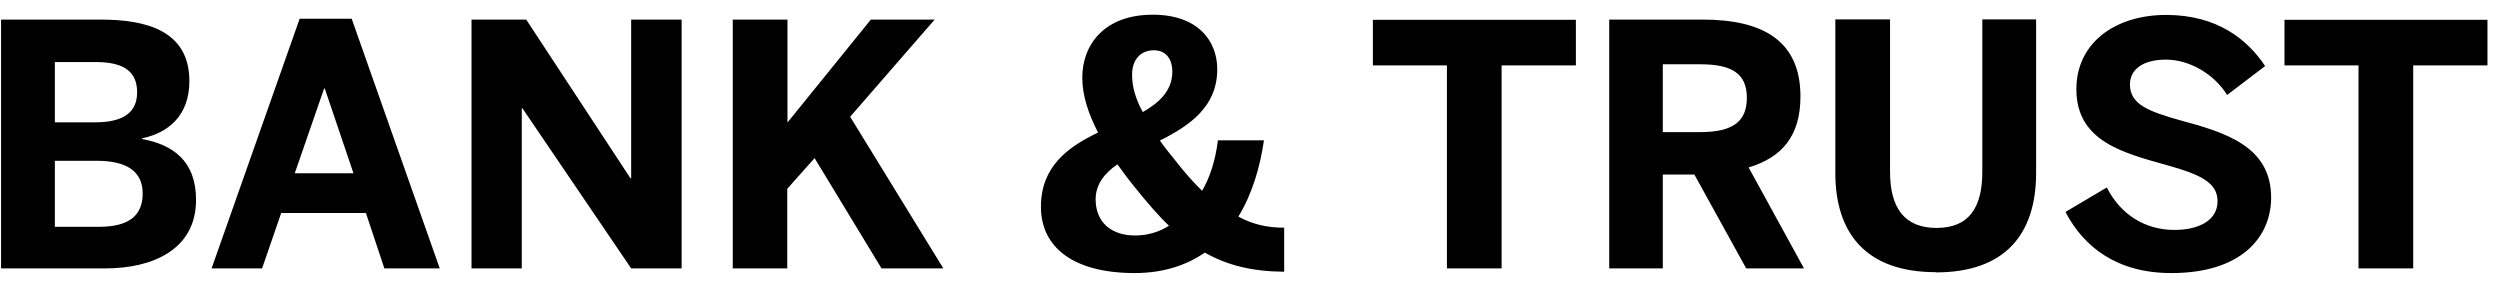
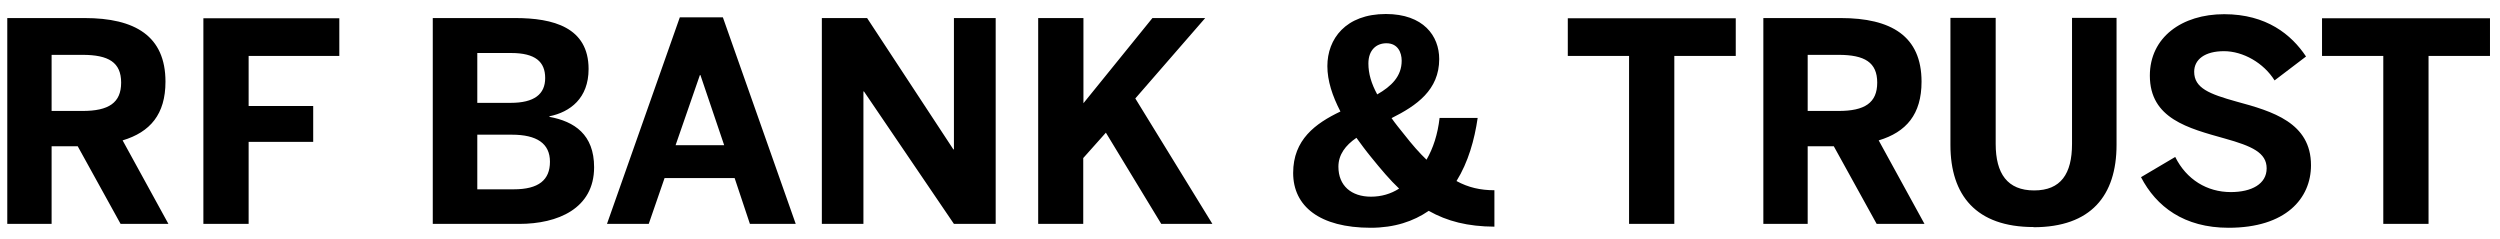
- <svg xmlns="http://www.w3.org/2000/svg" width="139" height="16" viewBox="0 0 139 16" fill="none">
-   <path d="M131.133 14.922H134.174V3.636H138.303V1.102H127.017V3.636H131.133V14.922ZM120.737 15.182C124.594 15.182 126.275 13.204 126.275 10.979C126.275 8.123 123.691 7.357 121.268 6.702C119.451 6.195 118.425 5.799 118.425 4.699C118.425 3.871 119.13 3.315 120.428 3.315C121.726 3.315 123.098 4.106 123.827 5.28L125.941 3.673C124.965 2.202 123.283 0.83 120.44 0.83C117.597 0.83 115.446 2.387 115.446 4.959C115.446 7.851 118.029 8.494 120.49 9.186C122.307 9.693 123.296 10.138 123.296 11.189C123.296 12.24 122.282 12.784 120.885 12.784C119.29 12.784 117.906 11.943 117.139 10.423L114.84 11.783C115.866 13.76 117.733 15.182 120.724 15.182M107.633 15.145C111.49 15.145 113.208 13.019 113.208 9.607V1.077H110.217V9.545C110.217 11.56 109.463 12.673 107.67 12.673C105.878 12.673 105.086 11.548 105.086 9.545V1.077H102.045V9.619C102.045 13.006 103.788 15.133 107.633 15.133M92.452 7.357V3.574H94.529C96.285 3.574 97.125 4.081 97.125 5.441C97.125 6.801 96.285 7.345 94.529 7.345H92.452V7.357ZM89.461 14.922H92.452V9.706H94.208L97.088 14.922H100.302L97.224 9.31C99.079 8.754 100.105 7.555 100.105 5.367C100.105 2.301 98.065 1.089 94.665 1.089H89.473V14.922H89.461ZM80.449 14.922H83.49V3.636H87.619V1.102H76.332V3.636H80.449V14.922ZM63.105 13.093C61.795 13.093 60.917 12.364 60.917 11.078C60.917 10.274 61.387 9.644 62.128 9.137C62.425 9.545 62.759 10.002 63.105 10.423C63.785 11.263 64.391 11.98 64.996 12.549C64.44 12.907 63.797 13.093 63.105 13.093ZM63.538 6.232C63.142 5.503 62.944 4.835 62.944 4.155C62.944 3.24 63.488 2.795 64.156 2.795C64.922 2.795 65.182 3.413 65.182 3.97C65.182 5.02 64.49 5.688 63.538 6.232ZM63.08 15.182C64.687 15.182 65.961 14.749 66.987 14.045C68.235 14.749 69.607 15.095 71.4 15.108V12.66C70.46 12.66 69.644 12.475 68.853 12.042C69.632 10.769 70.065 9.261 70.275 7.802H67.716C67.58 8.902 67.283 9.842 66.838 10.608C66.368 10.163 65.862 9.582 65.33 8.902C65.033 8.531 64.737 8.173 64.49 7.814C66.171 6.974 67.679 5.923 67.679 3.846C67.679 2.288 66.616 0.817 64.094 0.817C61.387 0.817 60.175 2.499 60.175 4.316C60.175 5.305 60.509 6.318 61.053 7.369C59.372 8.173 57.876 9.261 57.876 11.498C57.876 13.736 59.656 15.182 63.093 15.182H63.08ZM40.73 14.922H43.771V10.497L45.291 8.791L49.012 14.922H52.449L47.269 6.492L51.967 1.089H48.419L43.783 6.813V1.089H40.742V14.922H40.73ZM26.204 14.922H29.011V6.022H29.048L35.093 14.922H37.899V1.089H35.093V9.916H35.056L29.258 1.089H26.217V14.922H26.204ZM16.389 9.632L18.021 4.922H18.058L19.652 9.632H16.401H16.389ZM11.765 14.922H14.572L15.635 11.844H20.345L21.371 14.922H24.449L19.553 1.04H16.661L11.765 14.922ZM3.05 12.611V8.939H5.374C7.056 8.939 7.933 9.533 7.933 10.757C7.933 11.98 7.179 12.611 5.498 12.611H3.05ZM3.05 6.801V3.45H5.337C6.969 3.45 7.624 4.044 7.624 5.132C7.624 6.22 6.895 6.801 5.3 6.801H3.05ZM0.059 14.922H5.869C8.452 14.922 10.9 13.896 10.9 11.115C10.9 8.915 9.577 8.037 7.896 7.728V7.691C9.293 7.406 10.529 6.479 10.529 4.514C10.529 1.707 8.143 1.089 5.597 1.089H0.059V14.922Z" fill="black" />
+ <svg xmlns="http://www.w3.org/2000/svg" width="168" height="16" viewBox="0 0 168 16" fill="none">
+   <path d="M160.157 15.046H163.198V3.76H167.327V1.226H156.04V3.76H160.157V15.046ZM149.76 15.306C153.617 15.306 155.299 13.328 155.299 11.103C155.299 8.247 152.715 7.481 150.292 6.826C148.475 6.319 147.449 5.923 147.449 4.823C147.449 3.995 148.166 3.439 149.451 3.439C150.737 3.439 152.122 4.23 152.851 5.404L154.965 3.797C153.988 2.326 152.307 0.954 149.464 0.954C146.62 0.954 144.47 2.511 144.47 5.083C144.47 7.975 147.053 8.618 149.513 9.31C151.33 9.817 152.319 10.262 152.319 11.313C152.319 12.364 151.306 12.908 149.909 12.908C148.314 12.908 146.93 12.067 146.175 10.547L143.876 11.906C144.902 13.884 146.769 15.306 149.76 15.306ZM136.657 15.269C140.514 15.269 142.232 13.143 142.232 9.731V1.201H139.24V9.669C139.24 11.684 138.486 12.797 136.694 12.797C134.901 12.797 134.11 11.672 134.11 9.669V1.201H131.069V9.743C131.069 13.13 132.8 15.257 136.657 15.257M121.476 7.469V3.686H123.553C125.308 3.686 126.149 4.193 126.149 5.552C126.149 6.912 125.308 7.456 123.553 7.456H121.476V7.469ZM118.485 15.046H121.476V9.83H123.232L126.112 15.046H129.326L126.248 9.434C128.102 8.878 129.128 7.679 129.128 5.491C129.128 2.425 127.089 1.213 123.689 1.213H118.497V15.046H118.485ZM109.473 15.046H112.514V3.76H116.643V1.226H105.356V3.76H109.473V15.046ZM92.129 13.217C90.818 13.217 89.941 12.488 89.941 11.202C89.941 10.398 90.41 9.768 91.152 9.261C91.449 9.669 91.782 10.126 92.129 10.547C92.809 11.387 93.414 12.104 94.02 12.673C93.464 13.031 92.821 13.217 92.129 13.217ZM92.549 6.344C92.153 5.614 91.956 4.947 91.956 4.267C91.956 3.352 92.499 2.907 93.167 2.907C93.933 2.907 94.193 3.525 94.193 4.081C94.193 5.132 93.501 5.8 92.549 6.344ZM92.104 15.306C93.711 15.306 94.984 14.873 96.01 14.169C97.259 14.873 98.631 15.22 100.424 15.232V12.784C99.484 12.784 98.668 12.599 97.877 12.166C98.668 10.893 99.088 9.385 99.299 7.926H96.74C96.616 9.026 96.307 9.966 95.862 10.732C95.392 10.287 94.885 9.706 94.354 9.026C94.057 8.655 93.76 8.297 93.513 7.938C95.195 7.098 96.715 6.047 96.715 3.97C96.715 2.412 95.652 0.941 93.13 0.941C90.423 0.941 89.199 2.623 89.199 4.44C89.199 5.429 89.533 6.443 90.077 7.493C88.395 8.297 86.9 9.385 86.9 11.622C86.9 13.86 88.68 15.306 92.116 15.306H92.104ZM69.753 15.046H72.794V10.621L74.315 8.915L78.036 15.046H81.473L76.293 6.616L80.99 1.213H77.443L72.807 6.937V1.213H69.766V15.046H69.753ZM55.216 15.046H58.022V6.146H58.059L64.104 15.046H66.91V1.213H64.104V10.04H64.067L58.269 1.213H55.228V15.046H55.216ZM45.4 9.756L47.032 5.046H47.069L48.664 9.756H45.413H45.4ZM40.789 15.046H43.595L44.658 11.968H49.368L50.394 15.046H53.473L48.577 1.164H45.684L40.789 15.046ZM32.074 12.722V9.051H34.398C36.079 9.051 36.957 9.644 36.957 10.868C36.957 12.092 36.203 12.722 34.522 12.722H32.074ZM32.074 6.912V3.562H34.349C35.98 3.562 36.636 4.156 36.636 5.243C36.636 6.331 35.906 6.912 34.311 6.912H32.062H32.074ZM29.082 15.046H34.892C37.476 15.046 39.924 14.02 39.924 11.239C39.924 9.039 38.601 8.161 36.92 7.852V7.815C38.317 7.53 39.553 6.603 39.553 4.638C39.553 1.831 37.167 1.213 34.62 1.213H29.082V15.046ZM13.667 15.046H16.708V9.533H21.047V7.122H16.708V3.76H22.802V1.226H13.667V15.059V15.046ZM3.468 7.469V3.686H5.545C7.3 3.686 8.141 4.193 8.141 5.552C8.141 6.912 7.3 7.456 5.545 7.456H3.468V7.469ZM0.477 15.046H3.468V9.83H5.224L8.104 15.046H11.318L8.24 9.434C10.094 8.878 11.12 7.679 11.12 5.491C11.12 2.425 9.081 1.213 5.681 1.213H0.489V15.046H0.477Z" fill="black" />
</svg>
